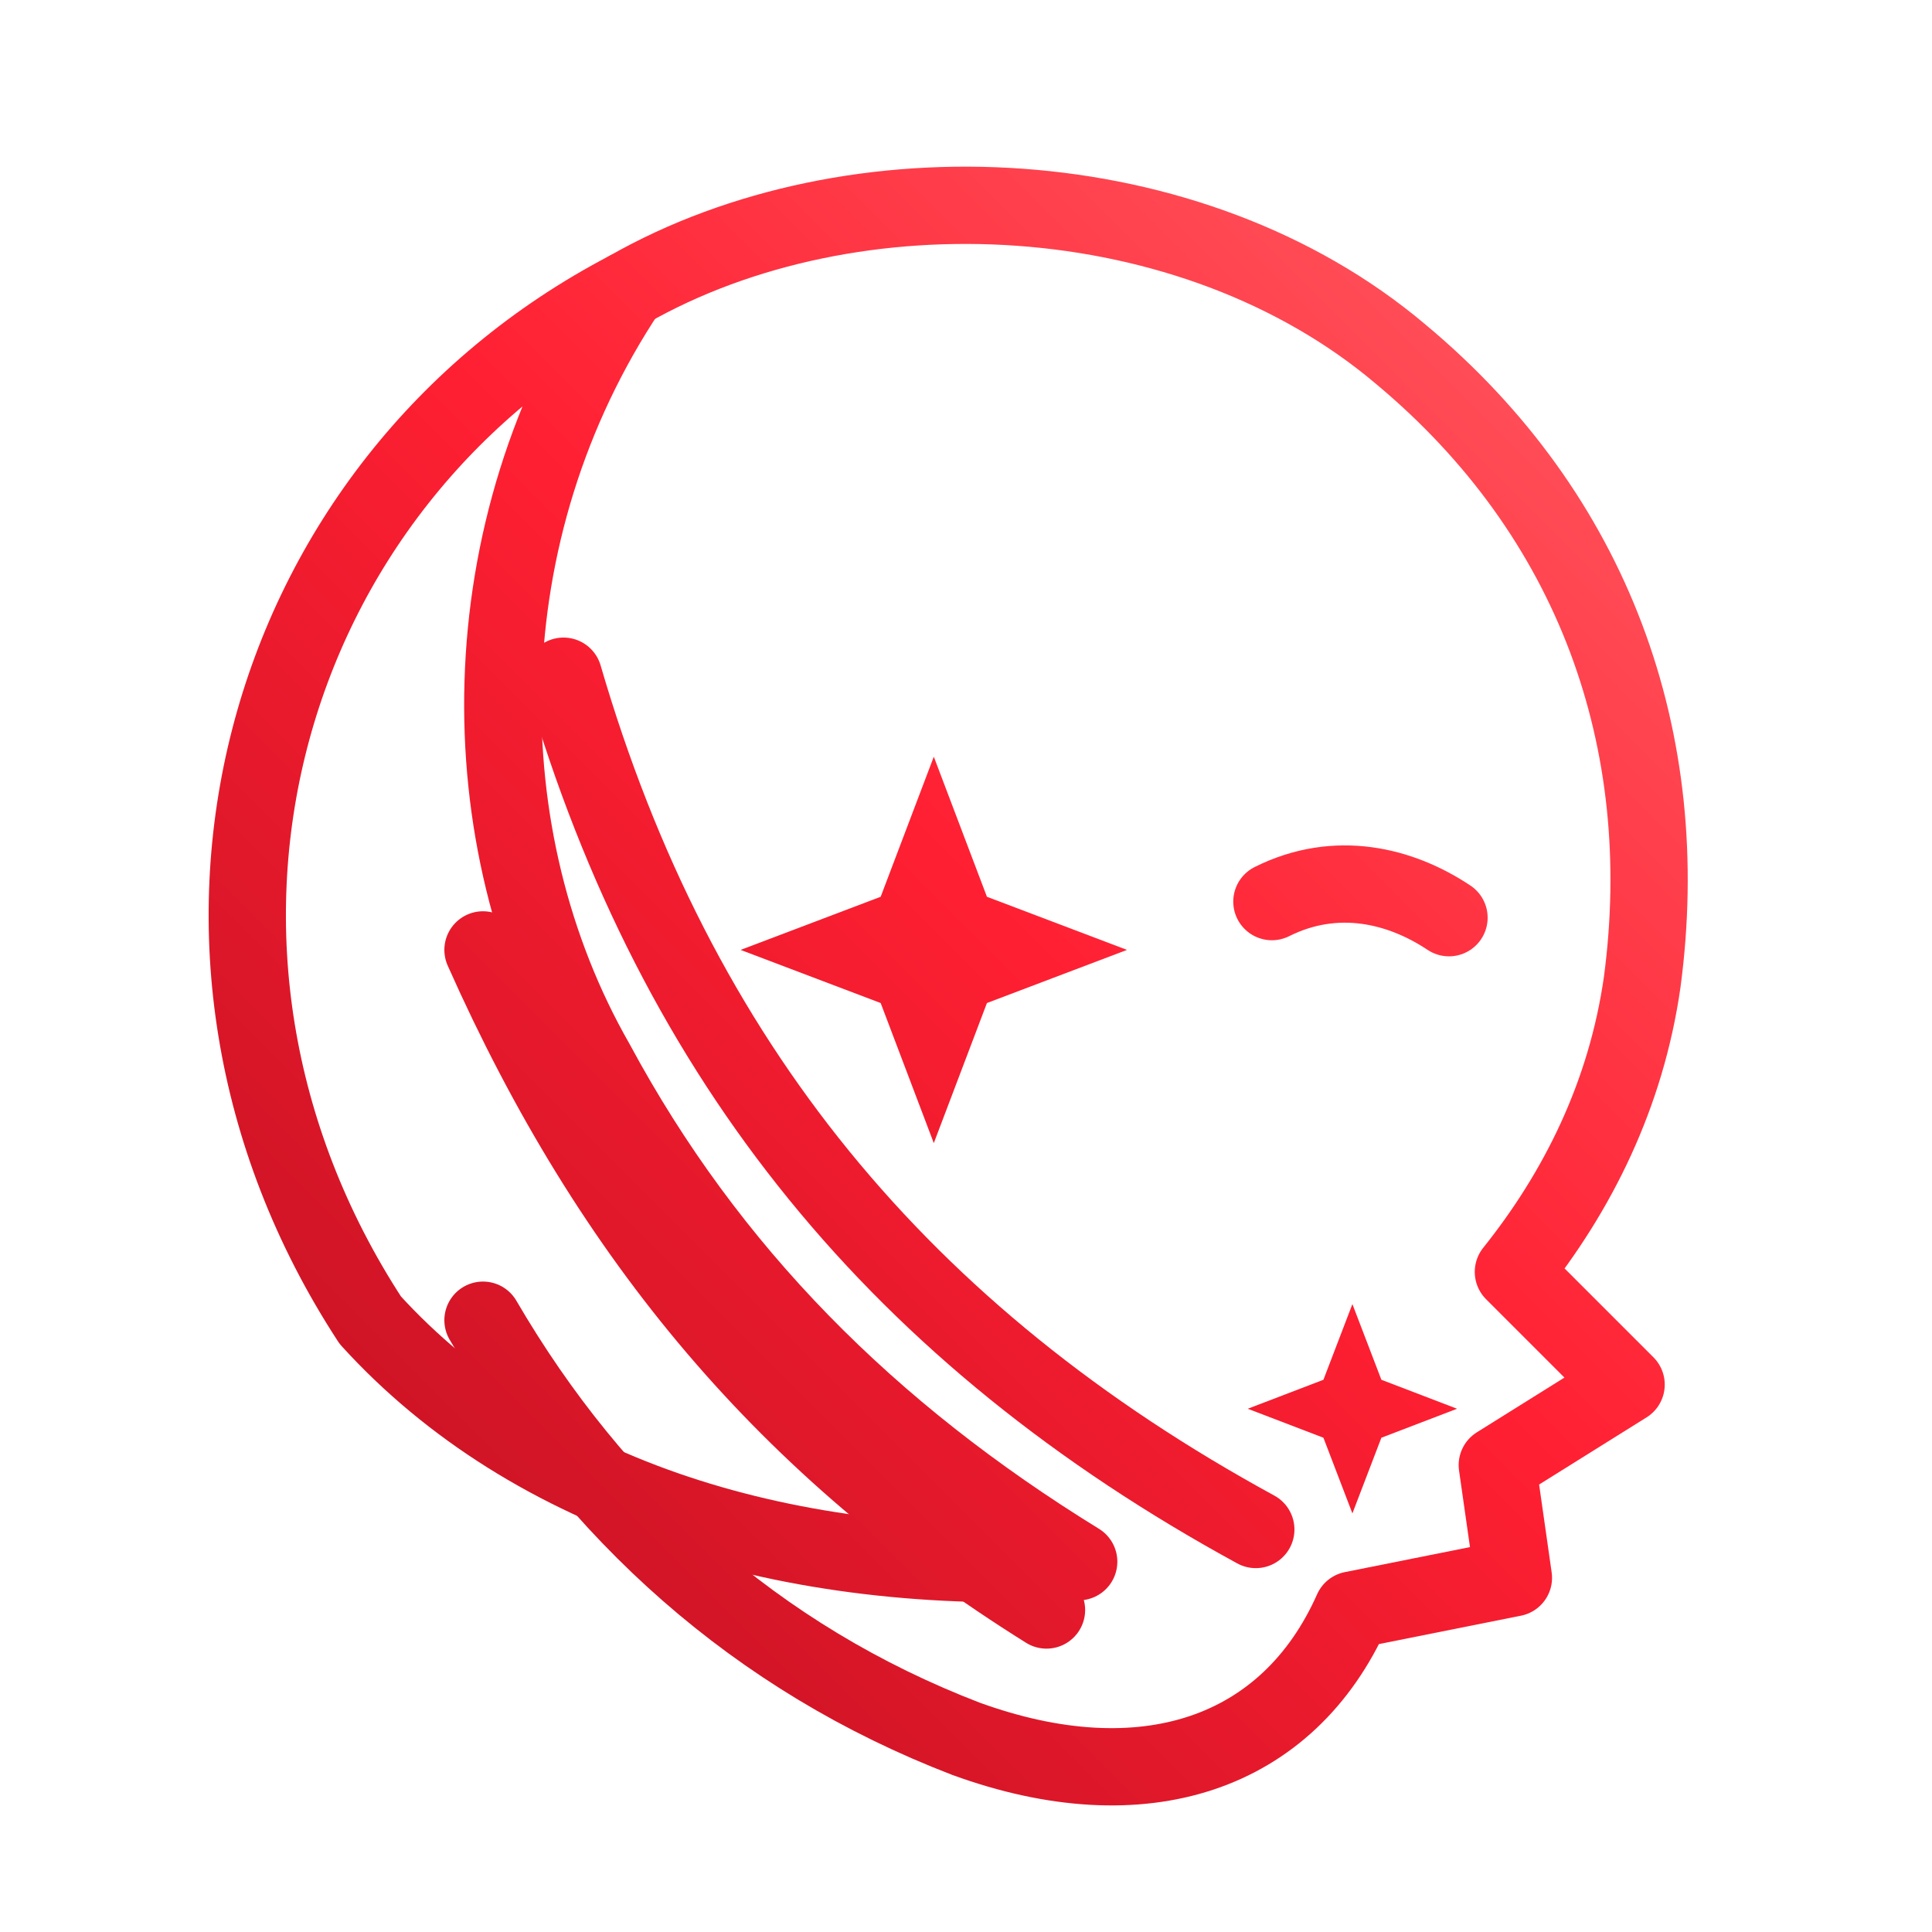
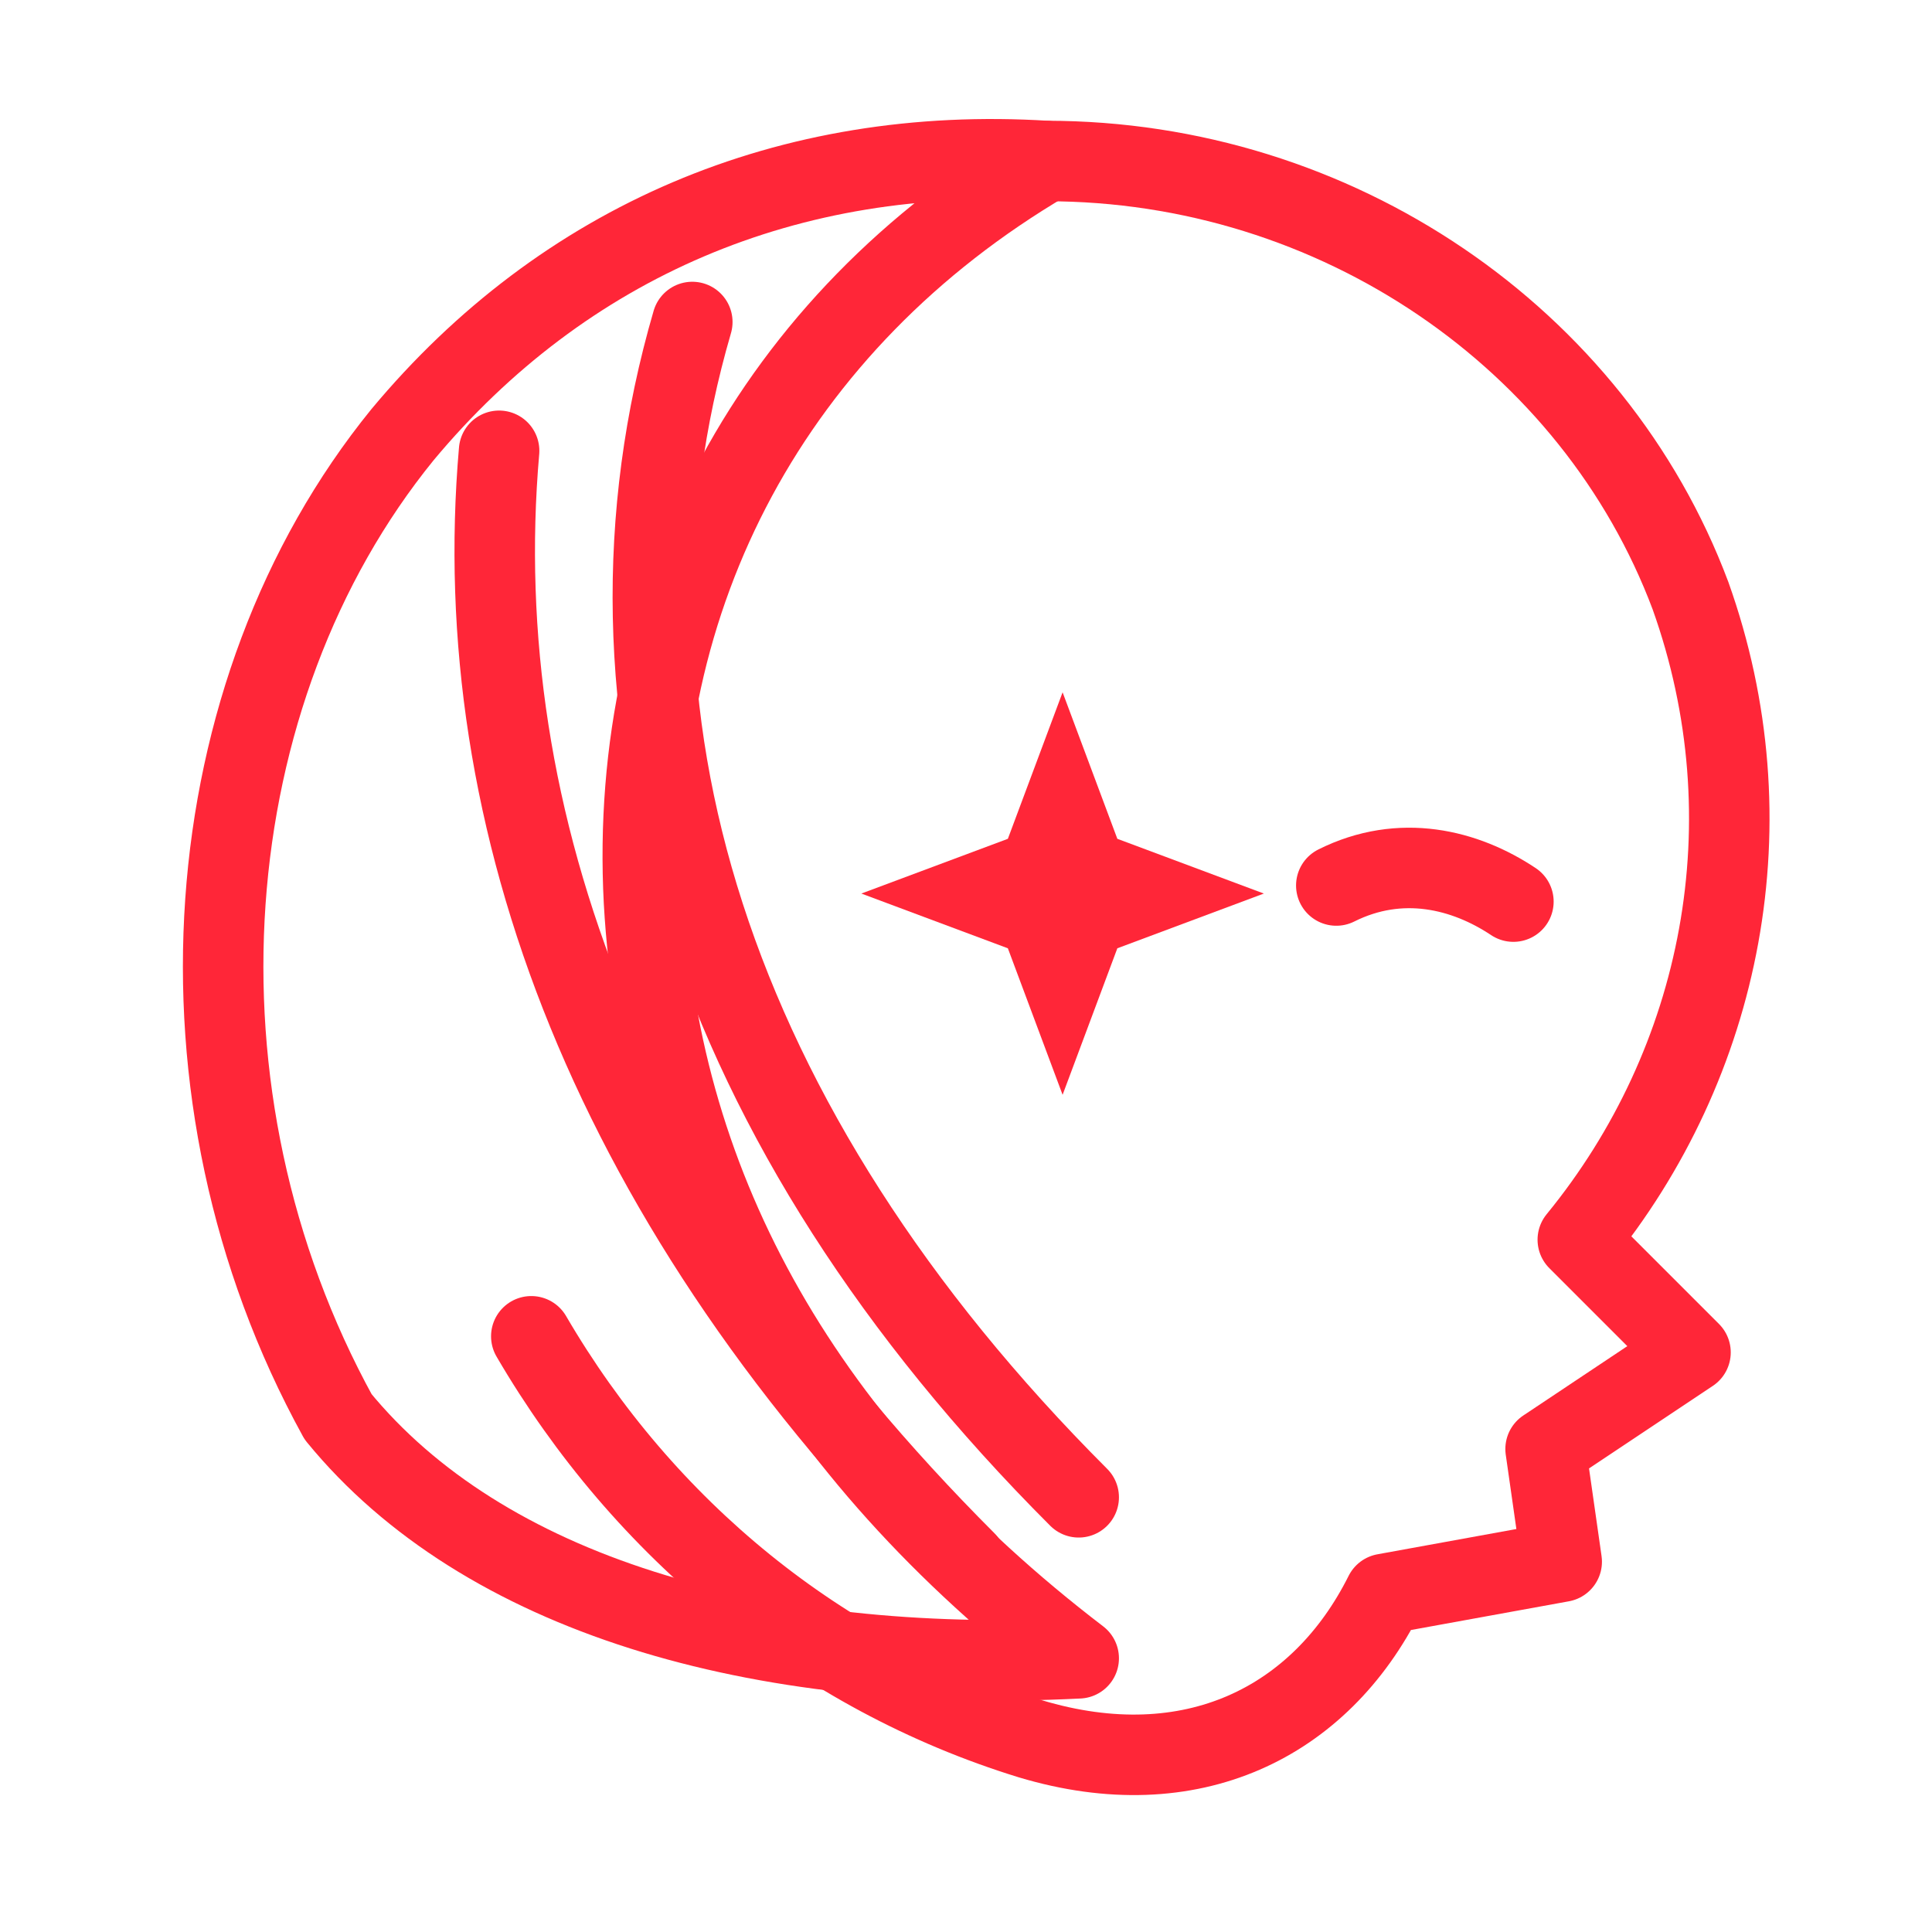
<svg xmlns="http://www.w3.org/2000/svg" viewBox="0 0 120 120">
-   <defs>
-     <linearGradient id="r" x1="12" y1="108" x2="104" y2="16" gradientUnits="userSpaceOnUse">
-       <stop stop-color="#b80f20" />
-       <stop offset=".55" stop-color="#ff1f32" />
-       <stop offset="1" stop-color="#ff5a61" />
-     </linearGradient>
-   </defs>
-   <g fill="none" stroke="url(#r)" stroke-width="4.8" stroke-linecap="round" stroke-linejoin="round">
-     <path d="M23 82C8 59 16 30 39 18c-10 15-10 34-2 48 7 13 17 23 30 31-18 1-34-4-44-15Z" />
-     <path d="M39 18c14-8 35-7 48 4 12 10 17 24 15 39-1 7-4 13-8 18l7 7-8 5 1 7-10 2c-4 9-13 12-24 8-13-5-23-14-30-26" />
-     <path d="M35 42c7 24 21 41 43 53M30 59c8 18 19 31 35 41" />
+   <g fill="none" stroke="#ff2638" stroke-width="5" stroke-linecap="round" stroke-linejoin="round">
+     <path d="M21 88C10 68 12 43 25 27 35 15 49 9 65 10 48 20 39 37 40 56c1 18 10 34 27 47-20 1-37-4-46-15Z" />
+     <path d="M65 10c18 0 34 11 40 27 5 14 2 29-7 40l7 7-9 6 1 7-11 2c-4 8-12 12-22 9-13-4-24-13-31-25" />
+     <path d="M31 28c-2 23 7 47 29 69" />
+     <path d="M43 20c-7 24 1 50 24 73" />
  </g>
-   <g fill="url(#r)">
-     <path d="M58 47l3.3 8.7L70 59l-8.7 3.3L58 71l-3.3-8.7L46 59l8.7-3.3Z" />
-     <path d="M84 81l1.8 4.7 4.7 1.8-4.7 1.8L84 94l-1.8-4.7-4.7-1.8 4.7-1.8Z" />
-   </g>
-   <path d="M79 56c4-2 8-1 11 1" fill="none" stroke="url(#r)" stroke-width="4.8" stroke-linecap="round" />
+   <path fill="#ff2638" d="M66 43l3.4 9.1 9.1 3.4-9.1 3.4-3.4 9.1-3.4-9.1-9.1-3.4 9.1-3.4Z" />
+   <path d="M83 55c4-2 8-1 11 1" fill="none" stroke="#ff2638" stroke-width="5" stroke-linecap="round" />
</svg>
